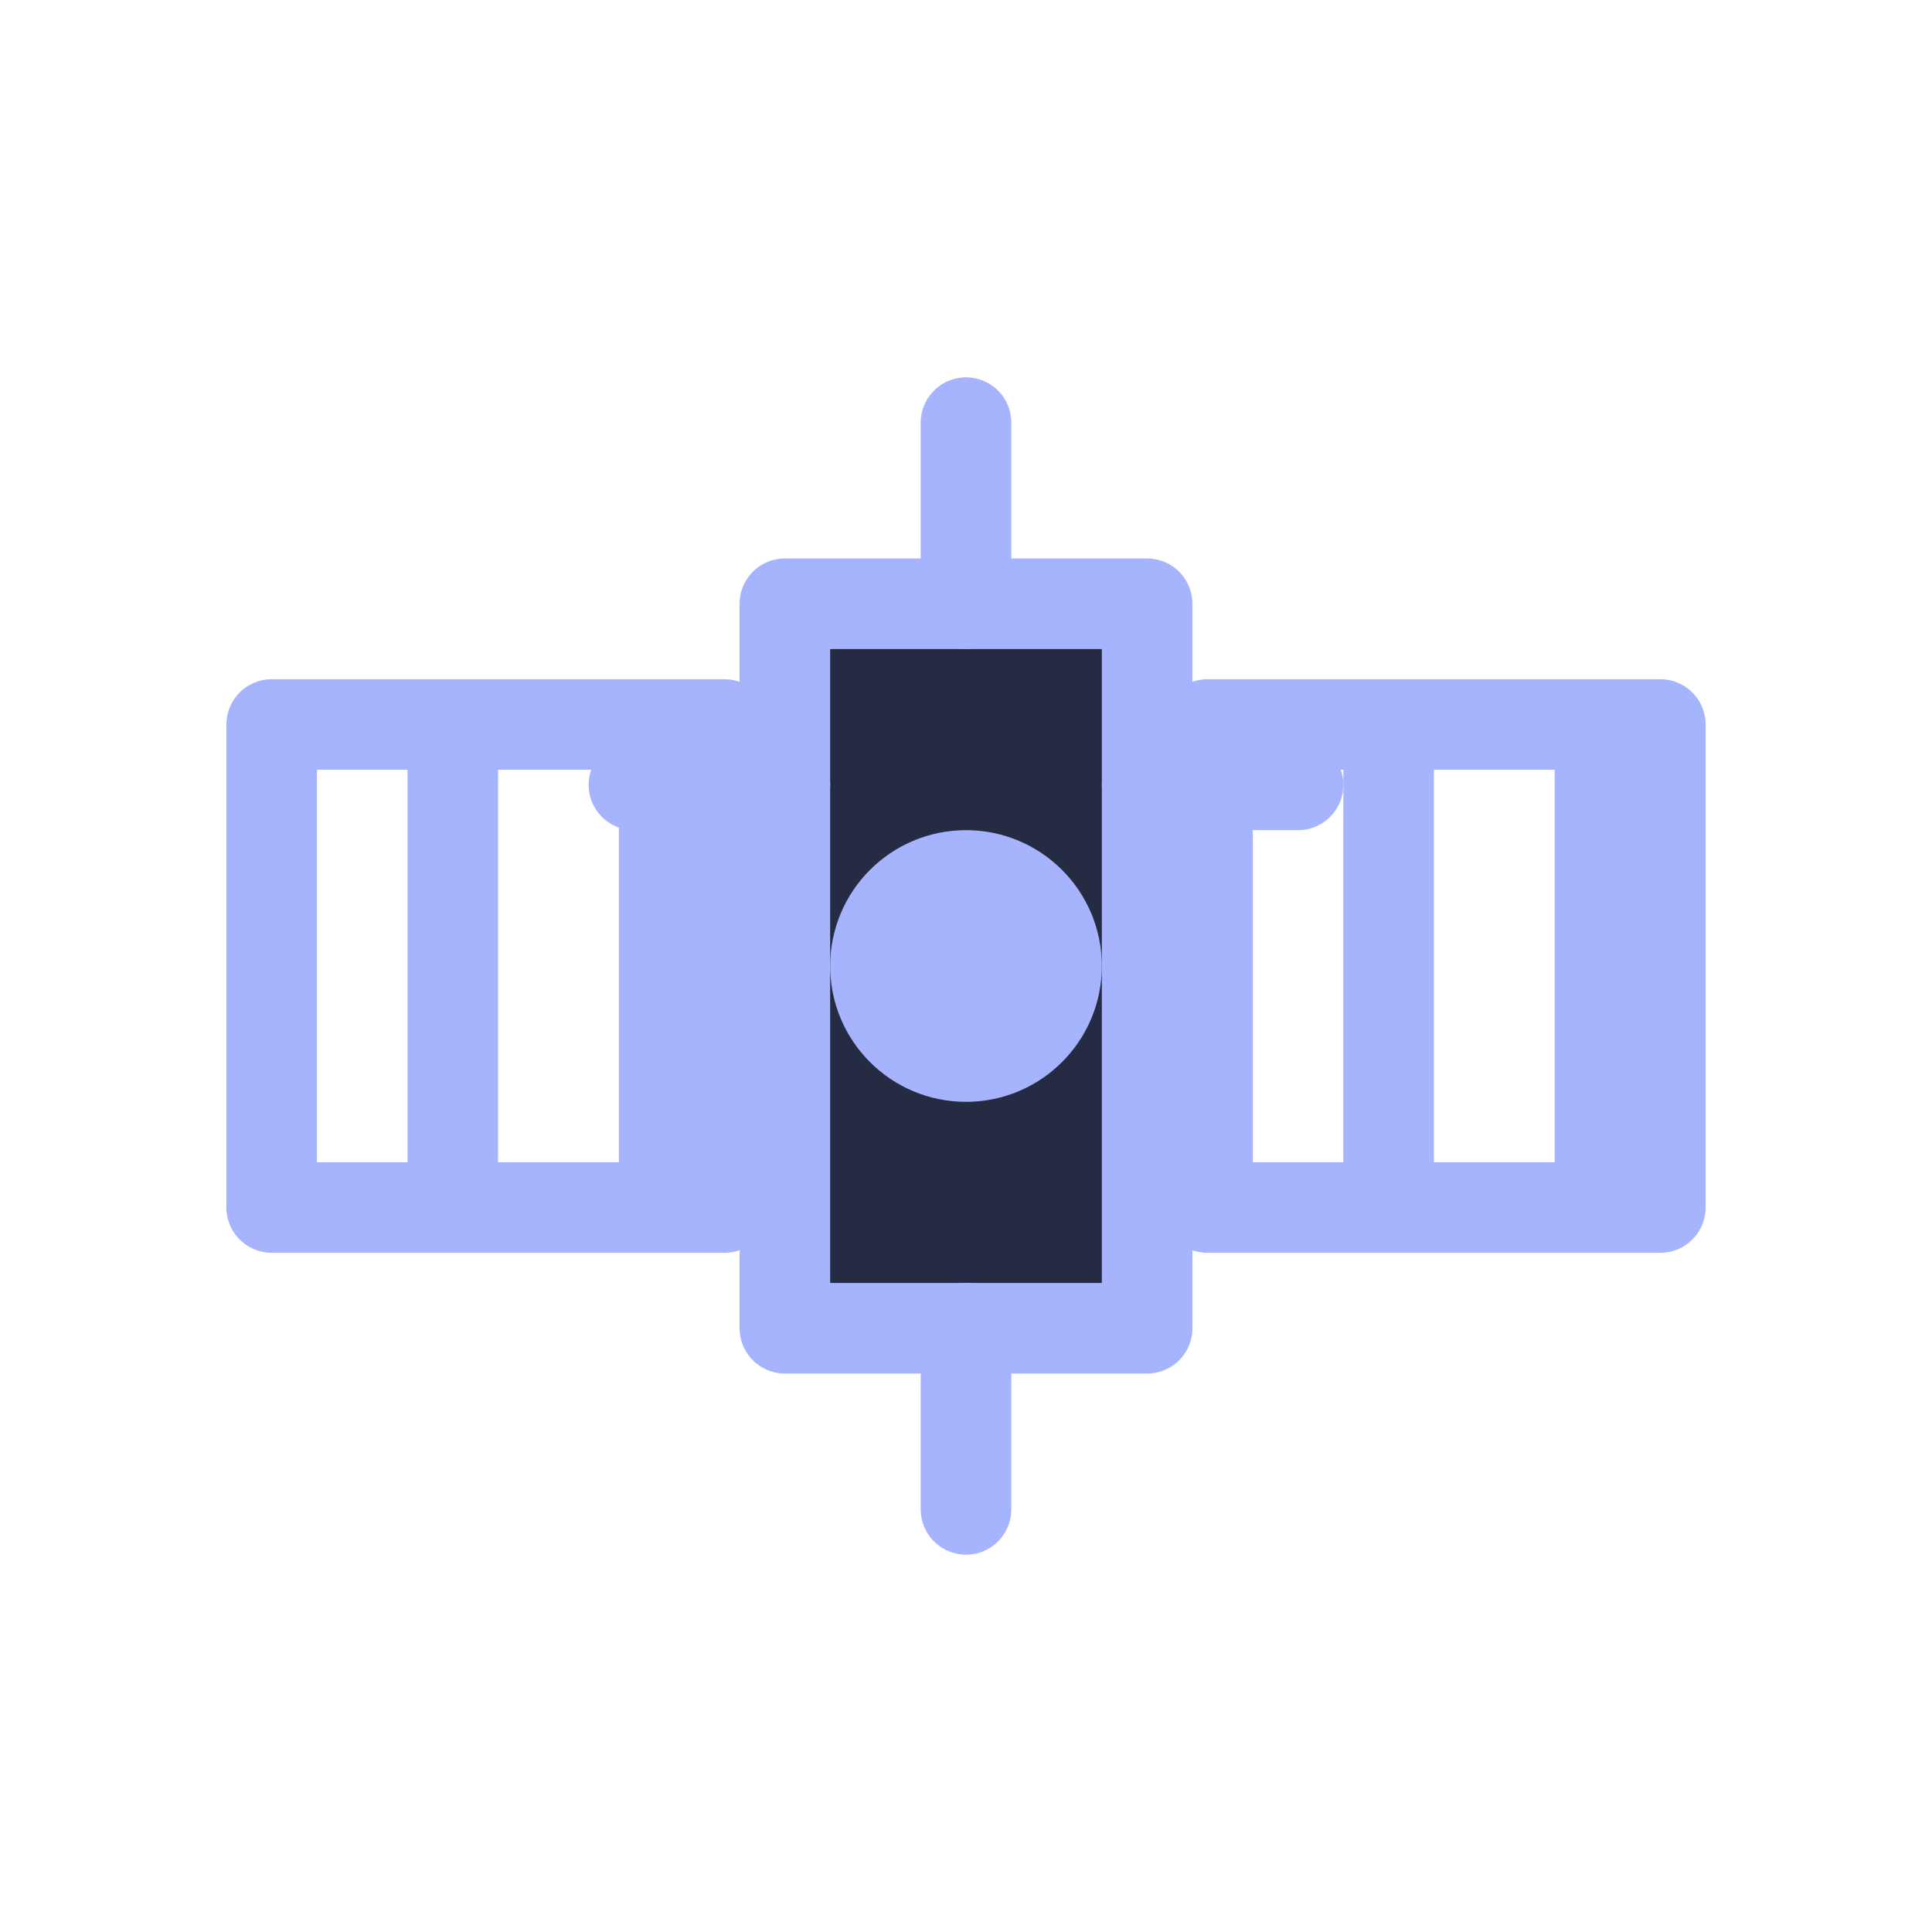
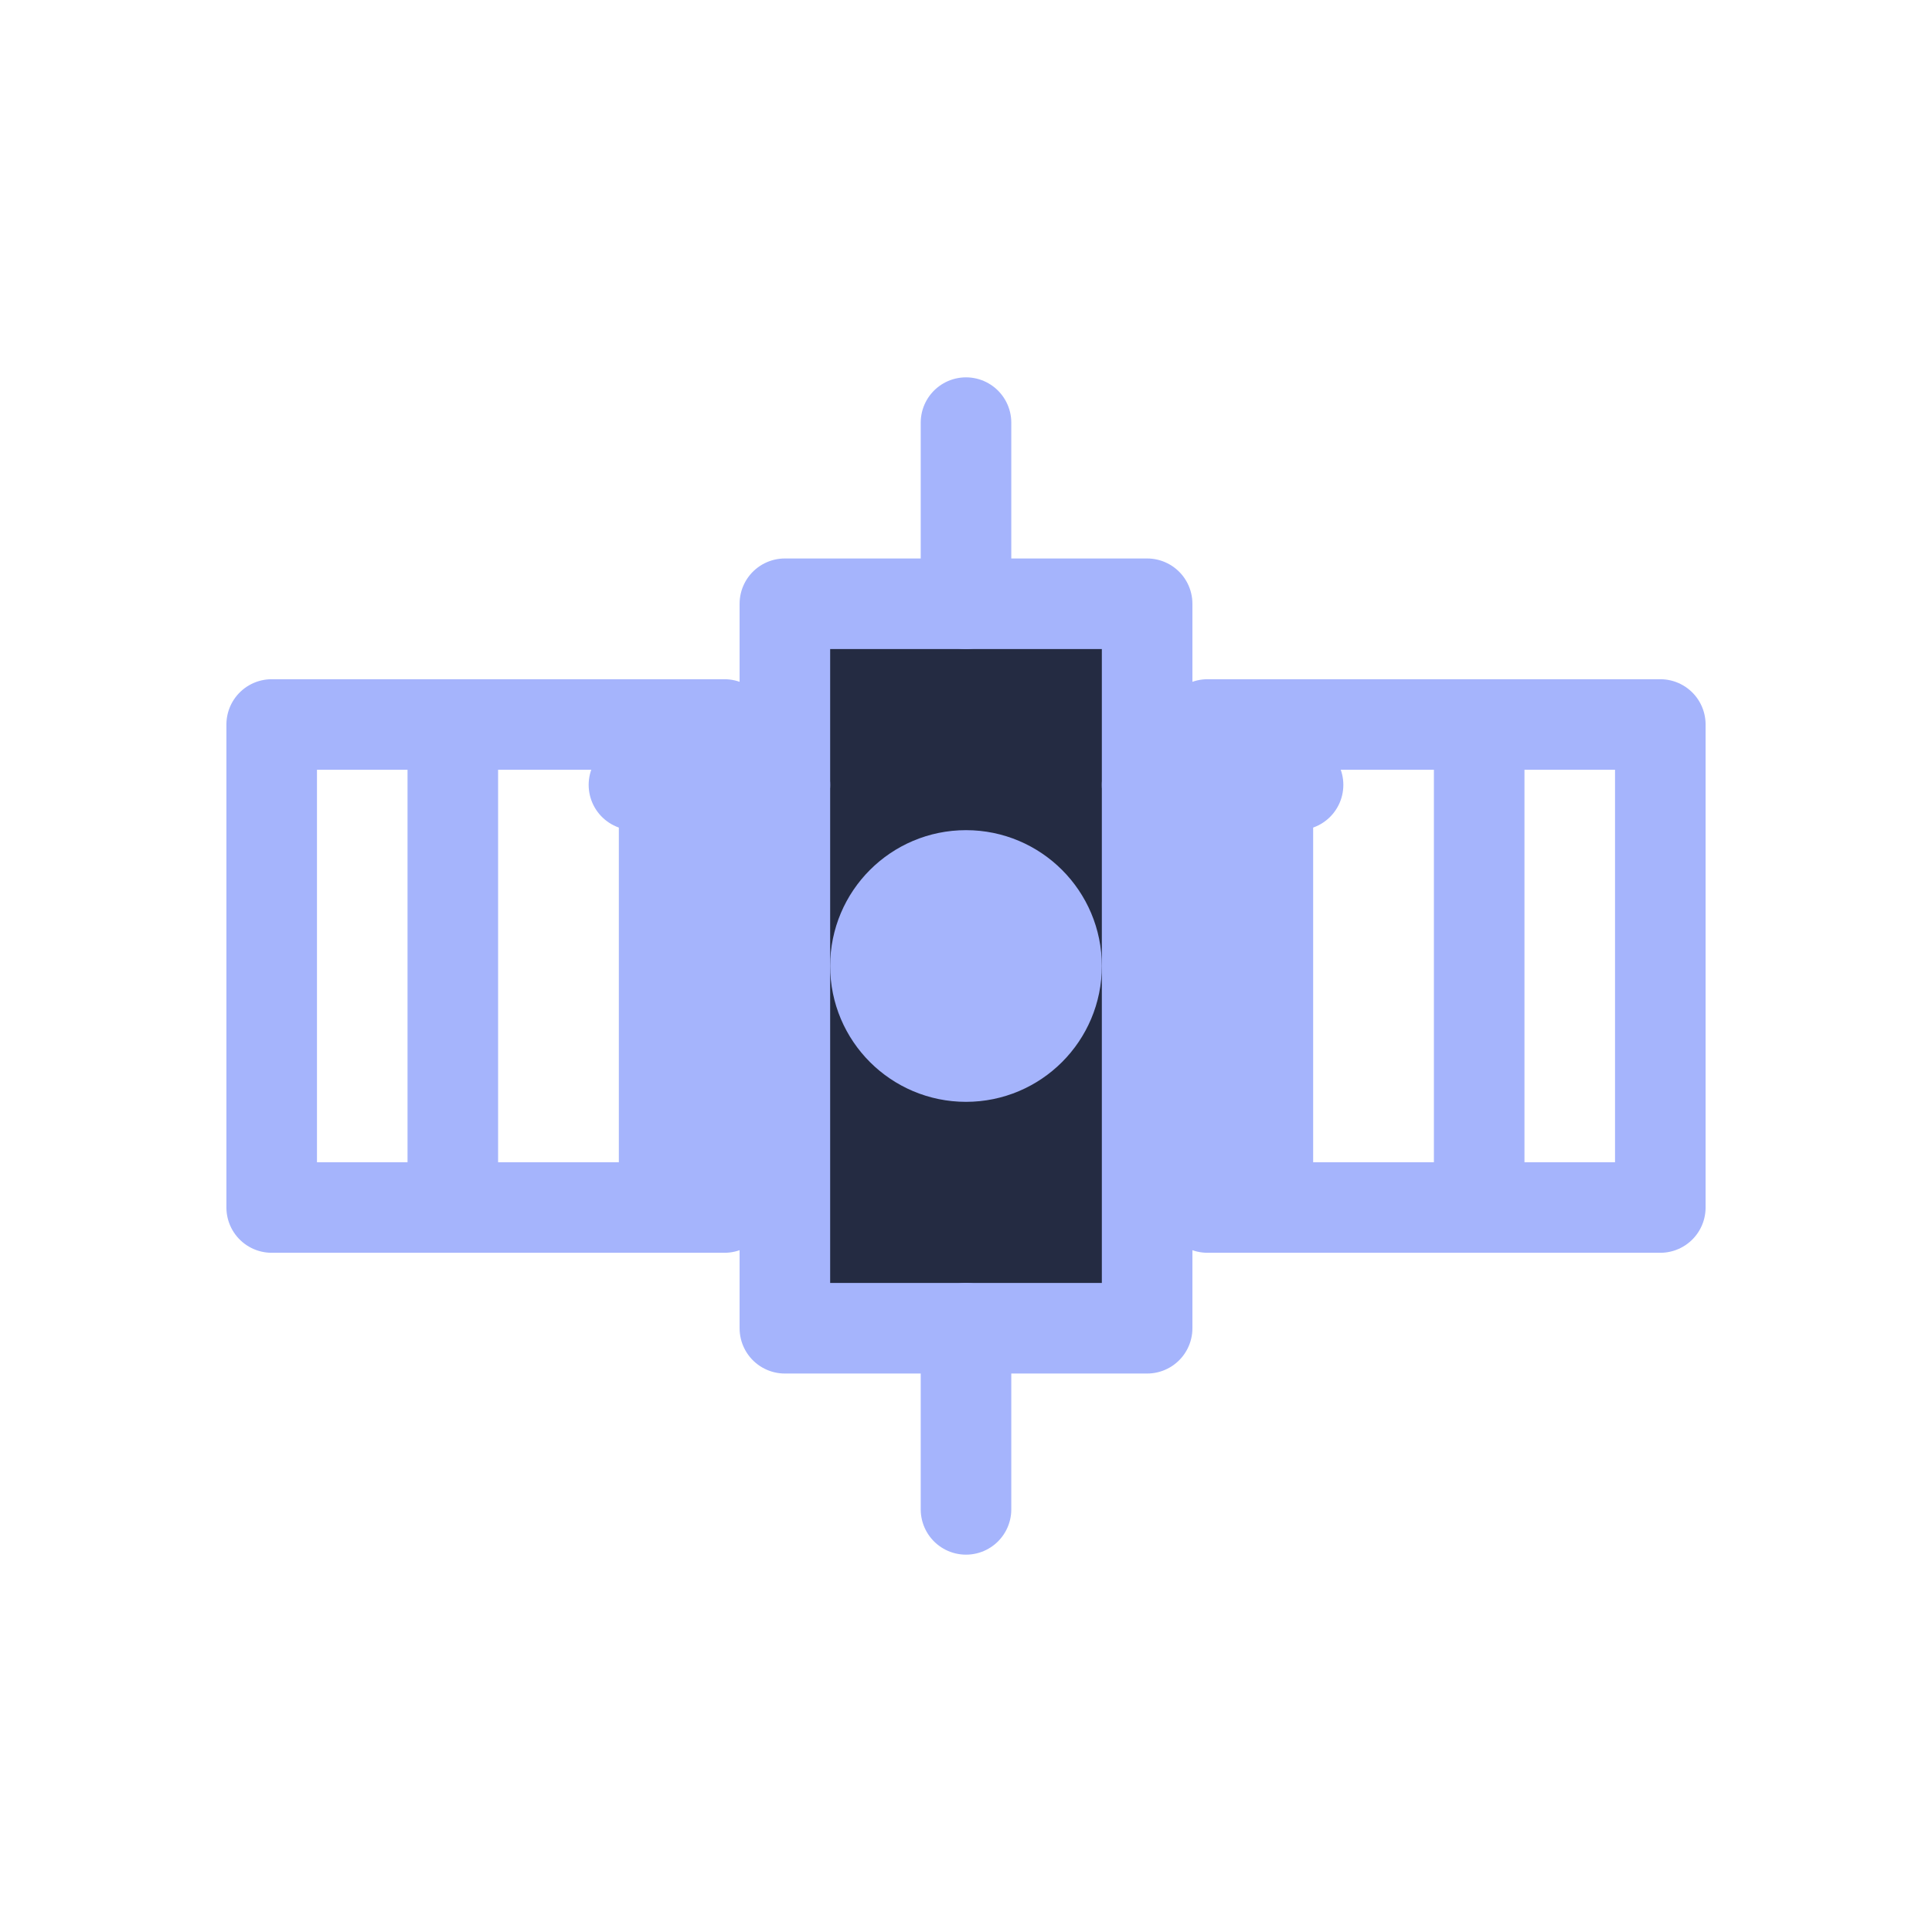
<svg xmlns="http://www.w3.org/2000/svg" viewBox="0 0 64 64">
  <g fill="none" stroke="#a5b4fc" stroke-width="3" stroke-linejoin="round" stroke-linecap="round">
-     <path d="M9 24h15v16H9zm31 0h15v16H40zM15 24v16m7-16v16m24-16v16m7-16v16" />
+     <path d="M9 24h15v16H9zm31 0h15v16H40zM15 24v16m7-16v16m20-16v16m7-16v16" />
    <path fill="#242b42" d="M26 20h12v24H26z" />
    <path d="M26 26h-5m17 0h5M32 20v-6m0 30v6" />
    <circle cx="32" cy="32" r="3" fill="#a5b4fc" />
  </g>
</svg>
